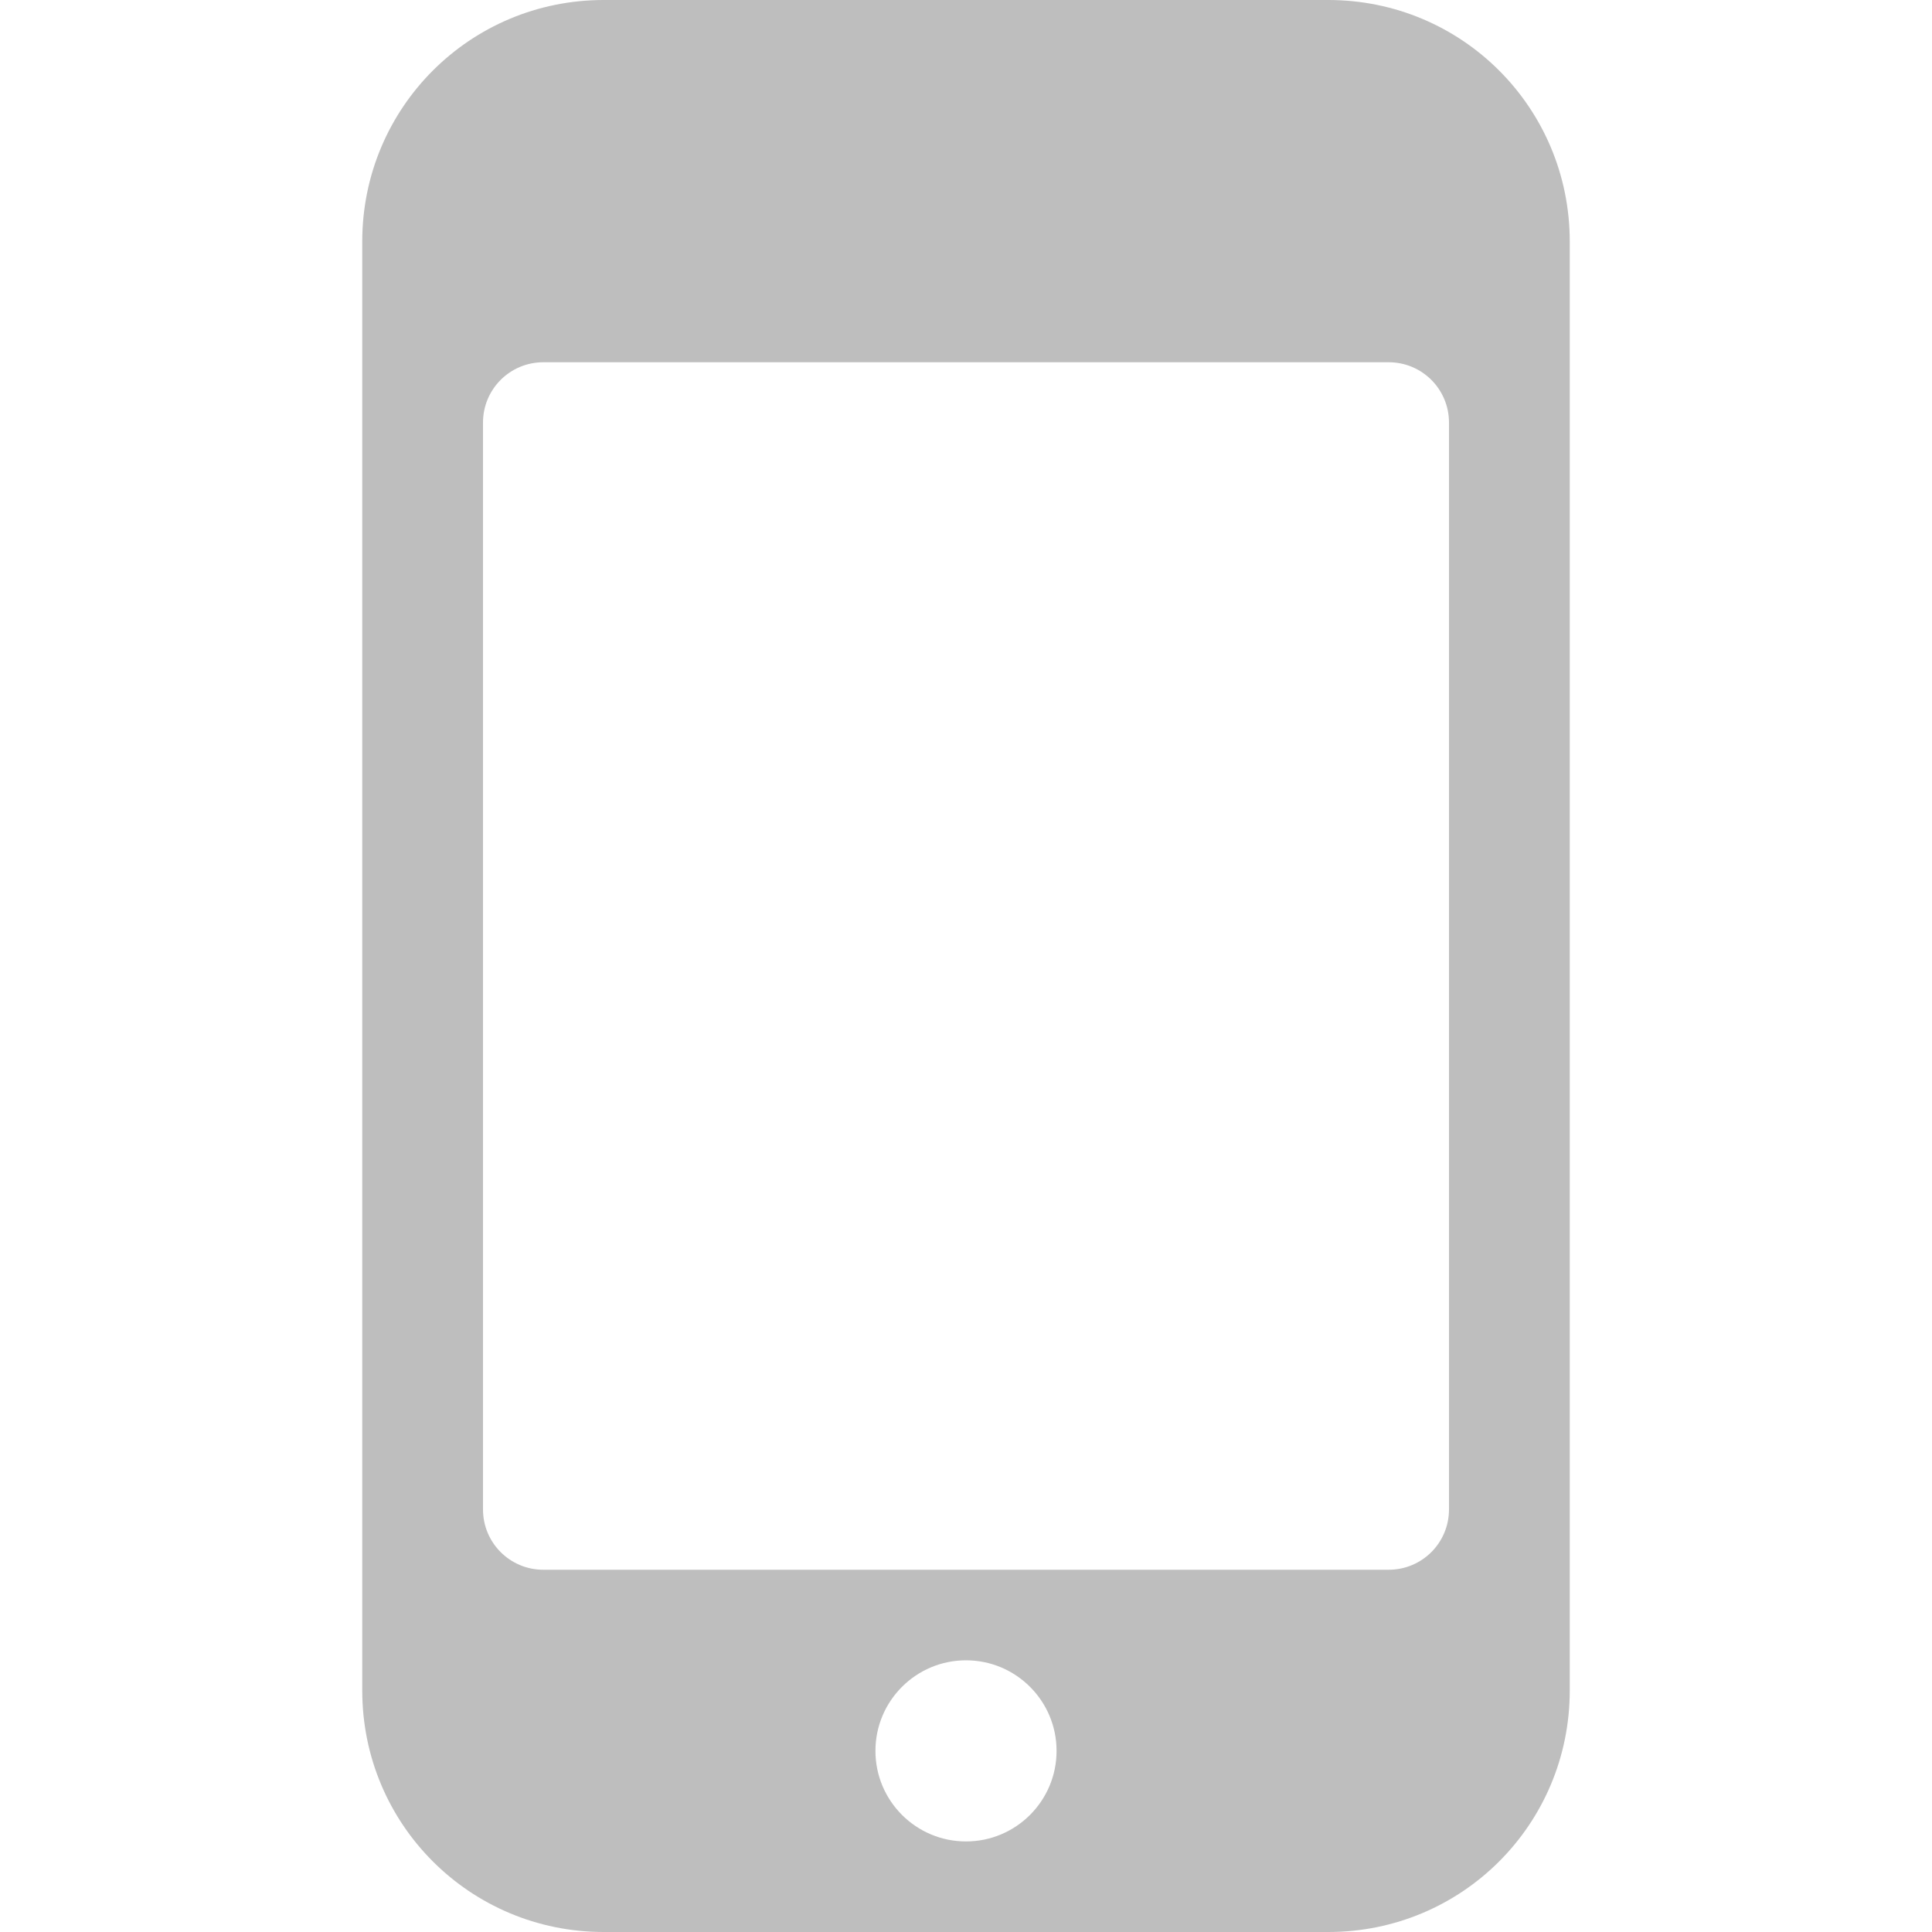
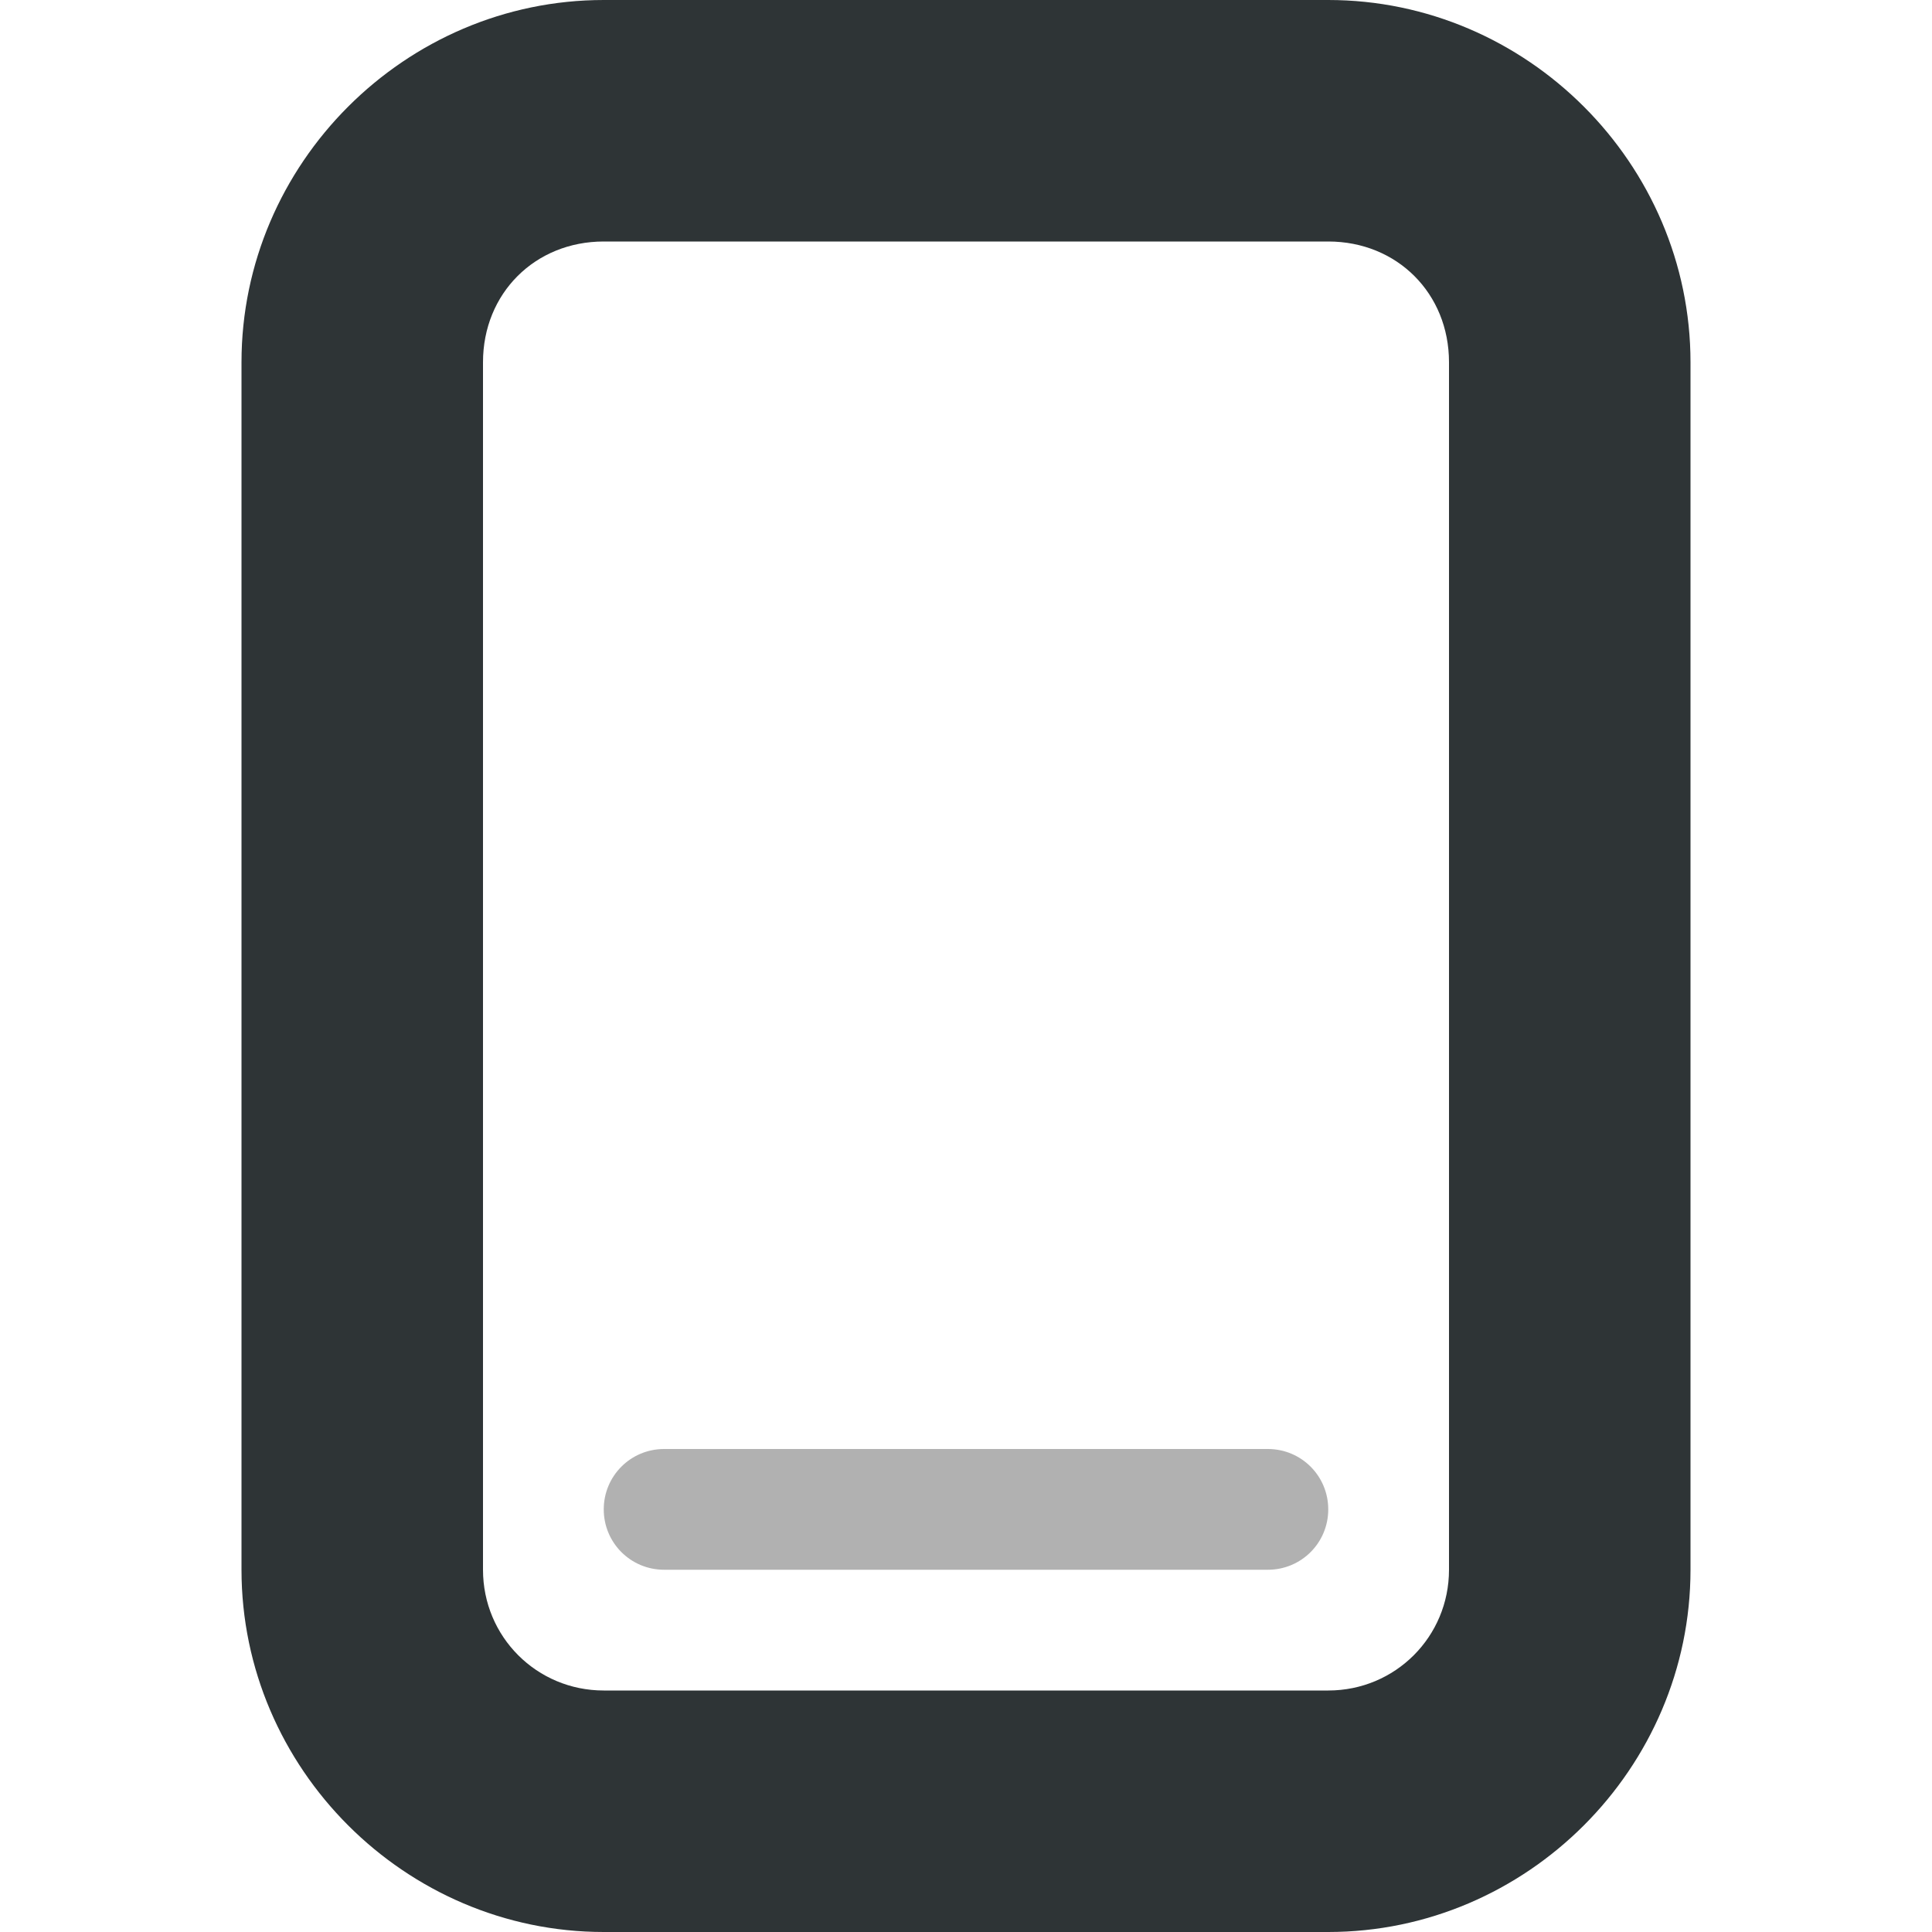
- <svg xmlns="http://www.w3.org/2000/svg" width="16px" height="16px" id="svg3838" version="1.1">
-   <defs id="defs3840" />
-   <g id="layer1">
-     <path style="color:#000000;fill:#bebebe;fill-opacity:1;stroke:none;stroke-width:1;marker:none;visibility:visible;display:inline;overflow:visible;enable-background:accumulate" d="M 5,0 C 3.892,0 3,0.892 3,2 l 0,12 c 0,1.108 0.892,2 2,2 l 6,0 c 1.108,0 2,-0.892 2,-2 L 13,2 C 13,0.892 12.108,0 11,0 L 5,0 z m -0.5,3 7,0 C 11.777,3 12,3.223 12,3.5 l 0,9 c 0,0.277 -0.223,0.5 -0.5,0.5 l -7,0 C 4.223,13 4,12.777 4,12.5 l 0,-9 C 4,3.223 4.223,3 4.5,3 z M 8,13.75 c 0.414,0 0.75,0.336 0.75,0.75 0,0.414 -0.336,0.75 -0.75,0.75 -0.414,0 -0.75,-0.336 -0.75,-0.75 0,-0.414 0.336,-0.75 0.75,-0.75 z" id="rect3015" />
-   </g>
+ <svg xmlns="http://www.w3.org/2000/svg" height="16px" viewBox="0 0 16 16" width="16px">
+   <path d="m 5 0 c -1.645 0 -3 1.355 -3 3 v 10 c 0 1.645 1.355 3 3 3 h 6 c 1.645 0 3 -1.355 3 -3 v -10 c 0 -1.645 -1.355 -3 -3 -3 z m 0 2 h 6 c 0.57 0 1 0.43 1 1 v 10 c 0 0.555 -0.445 1 -1 1 h -6 c -0.555 0 -1 -0.445 -1 -1 v -10 c 0 -0.57 0.43 -1 1 -1 z m 0 0" fill="#2e3436" />
+   <path d="m 5.5 12 c -0.277 0 -0.5 0.223 -0.5 0.5 s 0.223 0.5 0.5 0.5 h 5 c 0.277 0 0.5 -0.223 0.5 -0.5 s -0.223 -0.5 -0.5 -0.5 z m 0 0" fill="#222222" fill-opacity="0.349" />
</svg>
